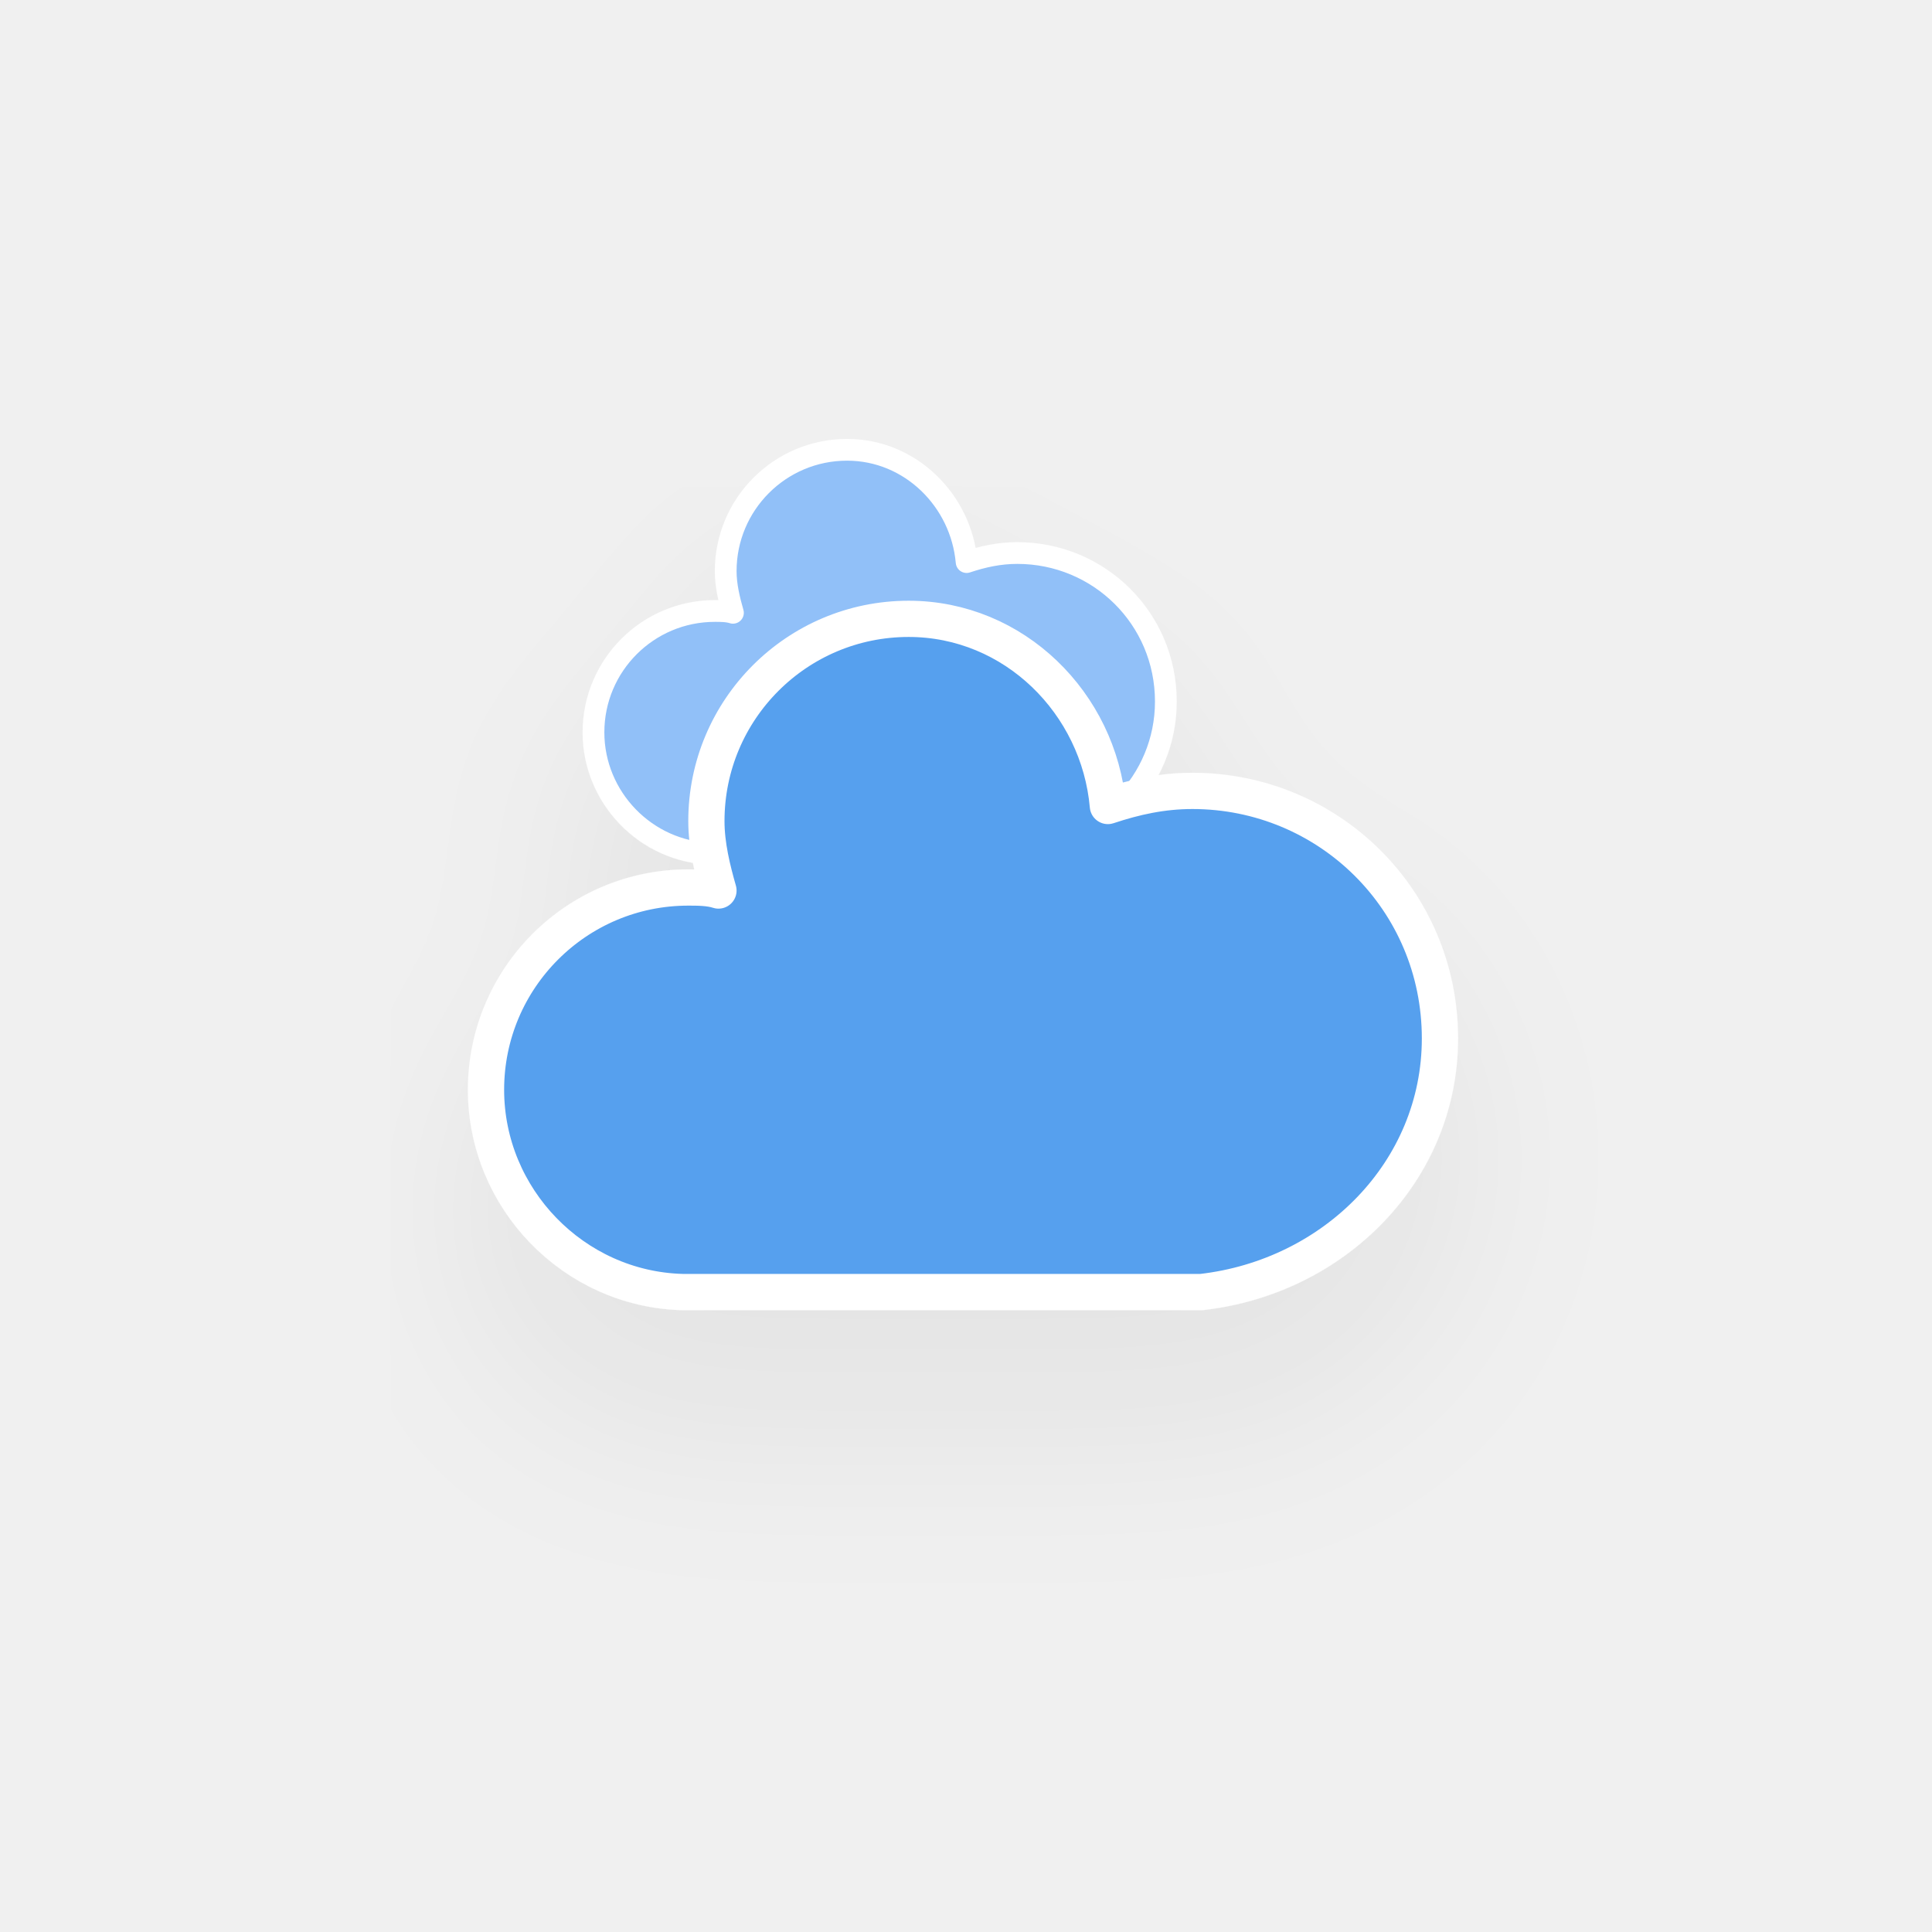
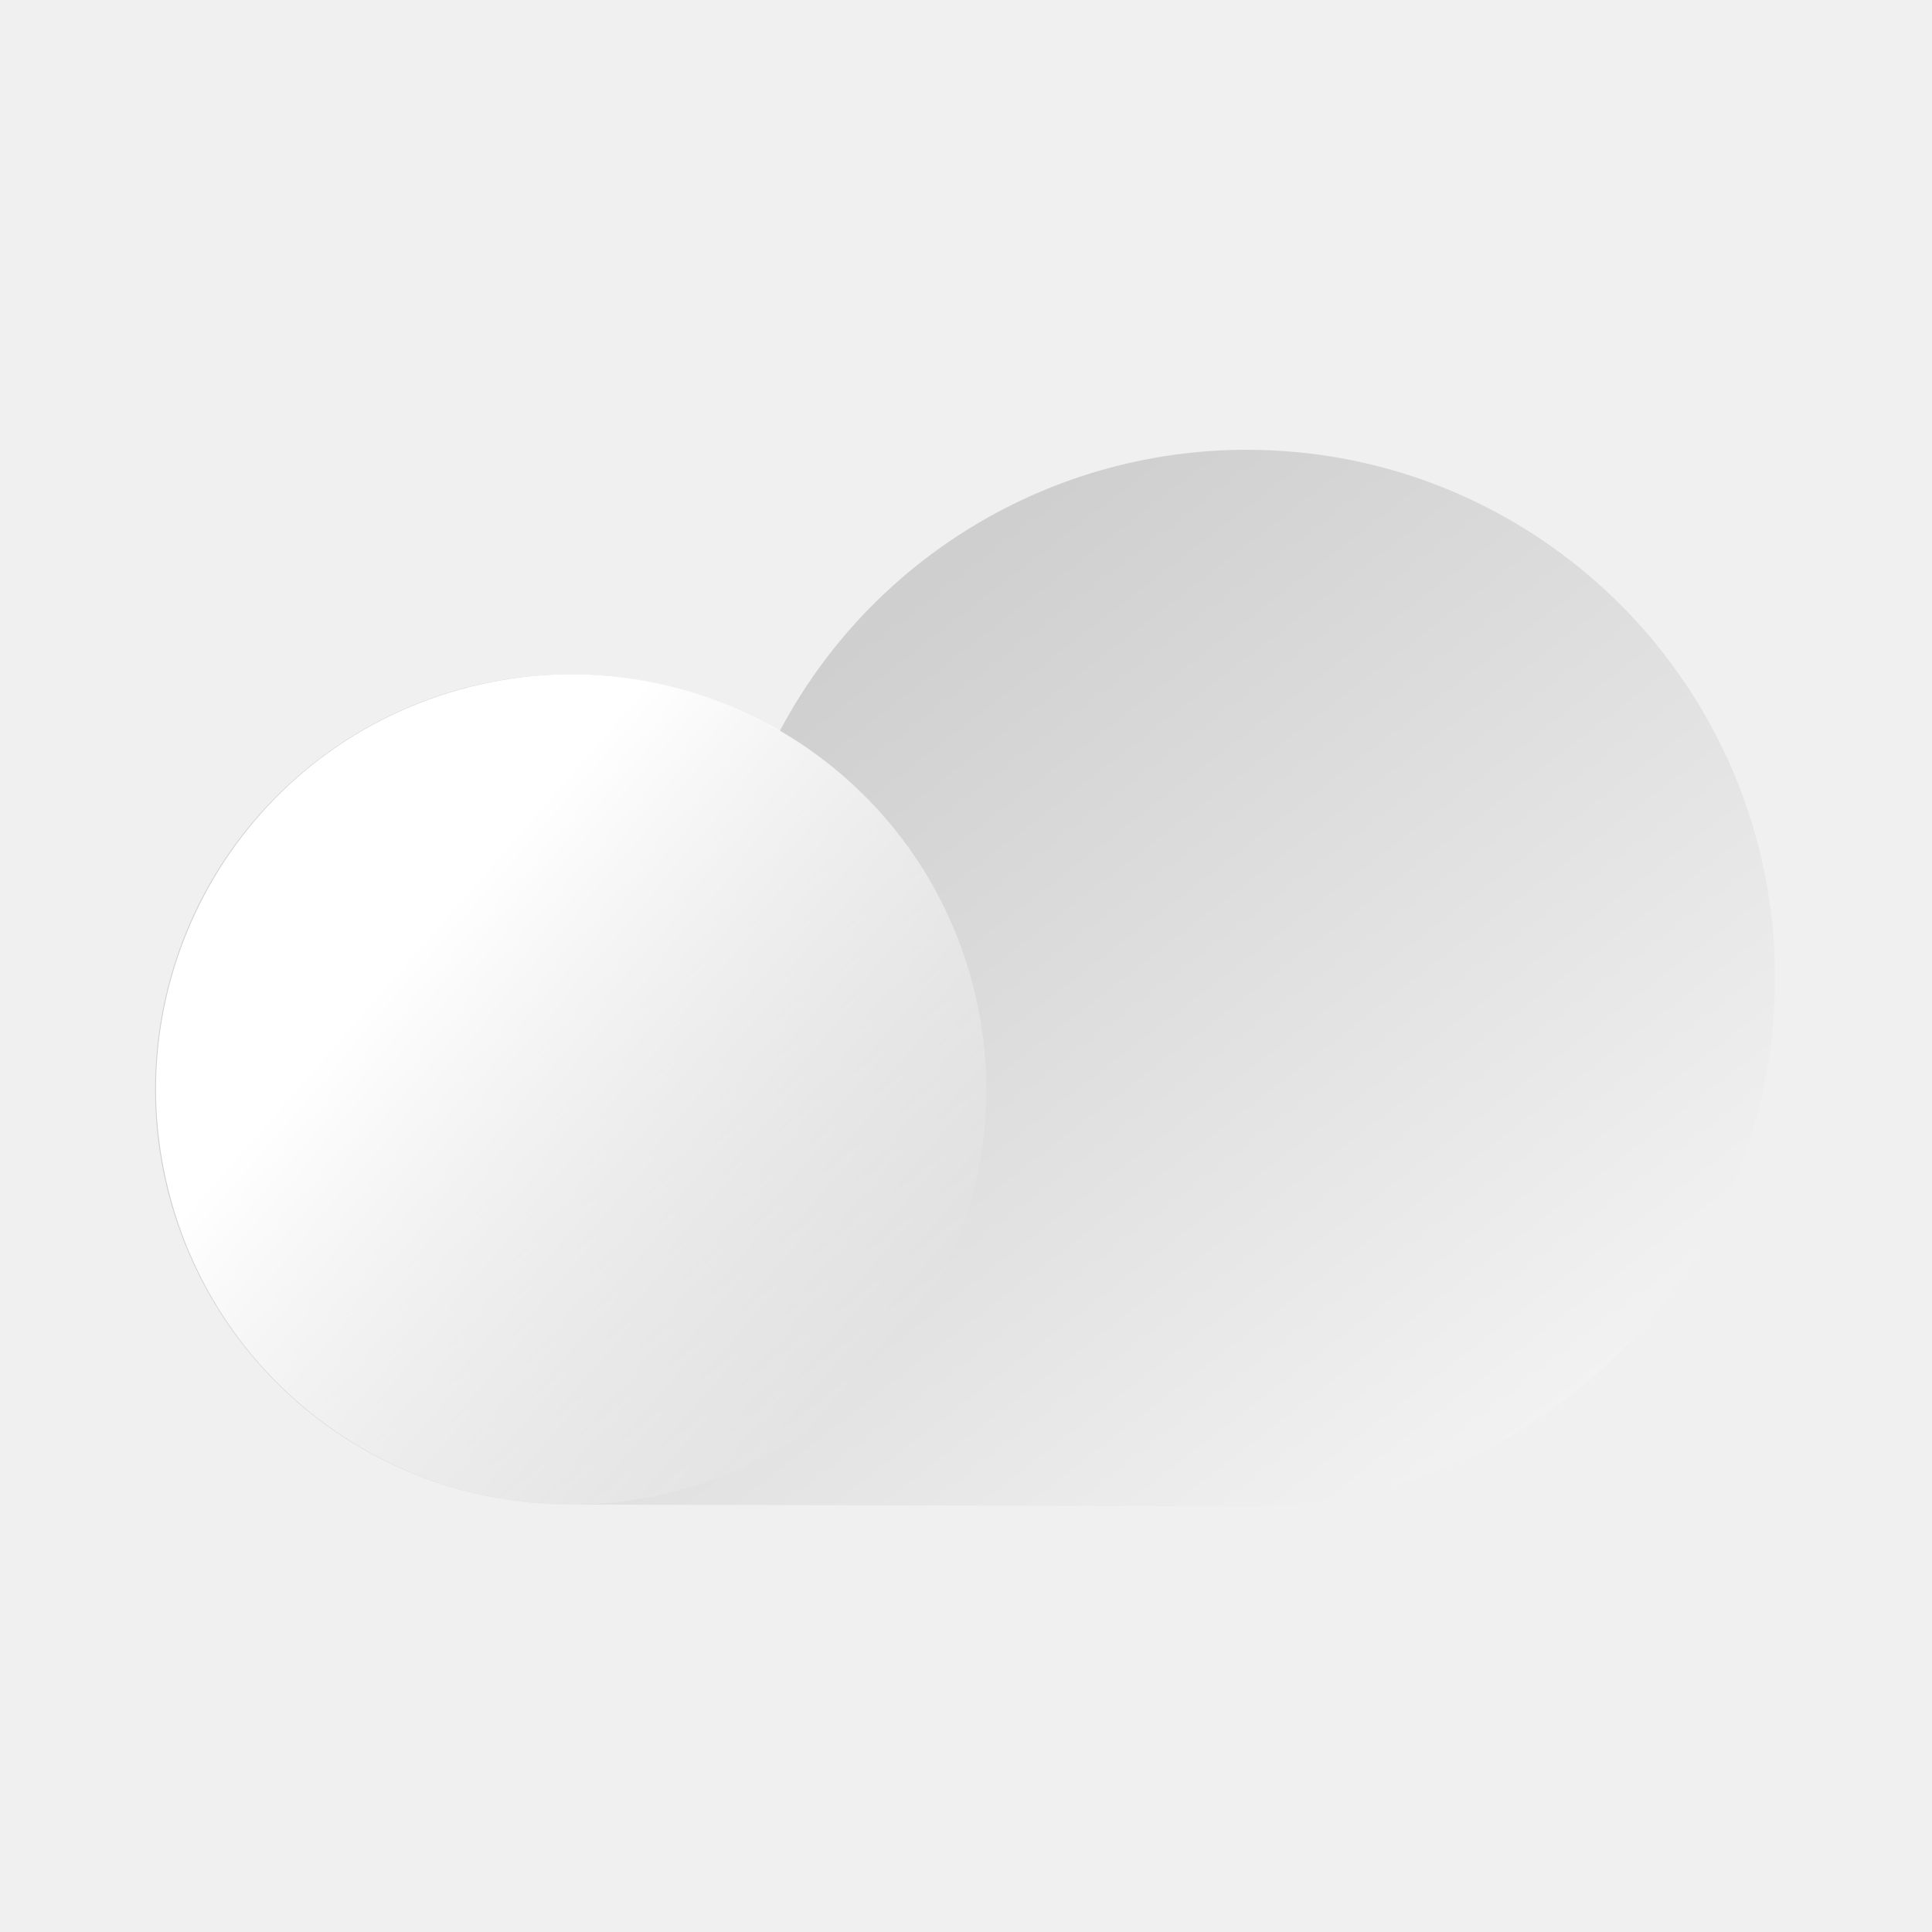
- <svg xmlns="http://www.w3.org/2000/svg" version="1.1" width="64" height="64" viewbox="0 0 64 64">
-   <defs>
-     <filter id="blur" width="200%" height="200%">
-       <feGaussianBlur in="SourceAlpha" stdDeviation="3" />
-       <feOffset dx="0" dy="4" result="offsetblur" />
-       <feComponentTransfer>
-         <feFuncA type="linear" slope="0.05" />
-       </feComponentTransfer>
-       <feMerge>
-         <feMergeNode />
-         <feMergeNode in="SourceGraphic" />
-       </feMerge>
-     </filter>
-     <style type="text/css">
- /*
- ** CLOUDS
- */
- @keyframes am-weather-cloud-1 {
-   0% {
-     -webkit-transform: translate(-5px,0px);
-        -moz-transform: translate(-5px,0px);
-         -ms-transform: translate(-5px,0px);
-             transform: translate(-5px,0px);
-   }
- 
-   50% {
-     -webkit-transform: translate(10px,0px);
-        -moz-transform: translate(10px,0px);
-         -ms-transform: translate(10px,0px);
-             transform: translate(10px,0px);
-   }
- 
-   100% {
-     -webkit-transform: translate(-5px,0px);
-        -moz-transform: translate(-5px,0px);
-         -ms-transform: translate(-5px,0px);
-             transform: translate(-5px,0px);
-   }
- }
- 
- .am-weather-cloud-1 {
-   -webkit-animation-name: am-weather-cloud-1;
-      -moz-animation-name: am-weather-cloud-1;
-           animation-name: am-weather-cloud-1;
-   -webkit-animation-duration: 7s;
-      -moz-animation-duration: 7s;
-           animation-duration: 7s;
-   -webkit-animation-timing-function: linear;
-      -moz-animation-timing-function: linear;
-           animation-timing-function: linear;
-   -webkit-animation-iteration-count: infinite;
-      -moz-animation-iteration-count: infinite;
-           animation-iteration-count: infinite;
- }
- 
- @keyframes am-weather-cloud-2 {
-   0% {
-     -webkit-transform: translate(0px,0px);
-        -moz-transform: translate(0px,0px);
-         -ms-transform: translate(0px,0px);
-             transform: translate(0px,0px);
-   }
- 
-   50% {
-     -webkit-transform: translate(2px,0px);
-        -moz-transform: translate(2px,0px);
-         -ms-transform: translate(2px,0px);
-             transform: translate(2px,0px);
-   }
- 
-   100% {
-     -webkit-transform: translate(0px,0px);
-        -moz-transform: translate(0px,0px);
-         -ms-transform: translate(0px,0px);
-             transform: translate(0px,0px);
-   }
- }
- 
- .am-weather-cloud-2 {
-   -webkit-animation-name: am-weather-cloud-2;
-      -moz-animation-name: am-weather-cloud-2;
-           animation-name: am-weather-cloud-2;
-   -webkit-animation-duration: 3s;
-      -moz-animation-duration: 3s;
-           animation-duration: 3s;
-   -webkit-animation-timing-function: linear;
-      -moz-animation-timing-function: linear;
-           animation-timing-function: linear;
-   -webkit-animation-iteration-count: infinite;
-      -moz-animation-iteration-count: infinite;
-           animation-iteration-count: infinite;
- }
- 
- /*
- ** SUN
- */
- @keyframes am-weather-sun {
-   0% {
-     -webkit-transform: rotate(0deg);
-        -moz-transform: rotate(0deg);
-         -ms-transform: rotate(0deg);
-             transform: rotate(0deg);
-   }
- 
-   100% {
-     -webkit-transform: rotate(360deg);
-        -moz-transform: rotate(360deg);
-         -ms-transform: rotate(360deg);
-             transform: rotate(360deg);
-   }
- }
- 
- .am-weather-sun {
-   -webkit-animation-name: am-weather-sun;
-      -moz-animation-name: am-weather-sun;
-       -ms-animation-name: am-weather-sun;
-           animation-name: am-weather-sun;
-   -webkit-animation-duration: 9s;
-      -moz-animation-duration: 9s;
-       -ms-animation-duration: 9s;
-           animation-duration: 9s;
-   -webkit-animation-timing-function: linear;
-      -moz-animation-timing-function: linear;
-       -ms-animation-timing-function: linear;
-           animation-timing-function: linear;
-   -webkit-animation-iteration-count: infinite;
-      -moz-animation-iteration-count: infinite;
-       -ms-animation-iteration-count: infinite;
-           animation-iteration-count: infinite;
- }
- 
- @keyframes am-weather-sun-shiny {
-   0% {
-     stroke-dasharray: 3px 10px;
-     stroke-dashoffset: 0px;
-   }
- 
-   50% {
-     stroke-dasharray: 0.1px 10px;
-     stroke-dashoffset: -1px;
-   }
- 
-   100% {
-     stroke-dasharray: 3px 10px;
-     stroke-dashoffset: 0px;
-   }
- }
- 
- .am-weather-sun-shiny line {
-   -webkit-animation-name: am-weather-sun-shiny;
-      -moz-animation-name: am-weather-sun-shiny;
-       -ms-animation-name: am-weather-sun-shiny;
-           animation-name: am-weather-sun-shiny;
-   -webkit-animation-duration: 2s;
-      -moz-animation-duration: 2s;
-       -ms-animation-duration: 2s;
-           animation-duration: 2s;
-   -webkit-animation-timing-function: linear;
-      -moz-animation-timing-function: linear;
-       -ms-animation-timing-function: linear;
-           animation-timing-function: linear;
-   -webkit-animation-iteration-count: infinite;
-      -moz-animation-iteration-count: infinite;
-       -ms-animation-iteration-count: infinite;
-           animation-iteration-count: infinite;
- }
- 
- 
- 
- 
- /*
- ** MOON
- */
- @keyframes am-weather-moon {
-   0% {
-     -webkit-transform: rotate(0deg);
-        -moz-transform: rotate(0deg);
-         -ms-transform: rotate(0deg);
-             transform: rotate(0deg);
-   }
- 
-   50% {
-     -webkit-transform: rotate(15deg);
-        -moz-transform: rotate(15deg);
-         -ms-transform: rotate(15deg);
-             transform: rotate(15deg);
-   }
- 
-   100% {
-     -webkit-transform: rotate(0deg);
-        -moz-transform: rotate(0deg);
-         -ms-transform: rotate(0deg);
-             transform: rotate(0deg);
-   }
- }
- 
- .am-weather-moon {
-   -webkit-animation-name: am-weather-moon;
-      -moz-animation-name: am-weather-moon;
-       -ms-animation-name: am-weather-moon;
-           animation-name: am-weather-moon;
-   -webkit-animation-duration: 6s;
-      -moz-animation-duration: 6s;
-       -ms-animation-duration: 6s;
-           animation-duration: 6s;
-   -webkit-animation-timing-function: linear;
-      -moz-animation-timing-function: linear;
-       -ms-animation-timing-function: linear;
-           animation-timing-function: linear;
-   -webkit-animation-iteration-count: infinite;
-      -moz-animation-iteration-count: infinite;
-       -ms-animation-iteration-count: infinite;
-           animation-iteration-count: infinite;
-   -webkit-transform-origin: 12.5px 15.15px 0; /* TODO FF CENTER ISSUE */
-      -moz-transform-origin: 12.5px 15.15px 0; /* TODO FF CENTER ISSUE */
-       -ms-transform-origin: 12.5px 15.15px 0; /* TODO FF CENTER ISSUE */
-           transform-origin: 12.5px 15.15px 0; /* TODO FF CENTER ISSUE */
- }
- 
- @keyframes am-weather-moon-star-1 {
-   0% {
-     opacity: 0;
-   }
- 
-   100% {
-     opacity: 1;
-   }
- }
- 
- .am-weather-moon-star-1 {
-   -webkit-animation-name: am-weather-moon-star-1;
-      -moz-animation-name: am-weather-moon-star-1;
-       -ms-animation-name: am-weather-moon-star-1;
-           animation-name: am-weather-moon-star-1;
-   -webkit-animation-delay: 3s;
-      -moz-animation-delay: 3s;
-       -ms-animation-delay: 3s;
-           animation-delay: 3s;
-   -webkit-animation-duration: 5s;
-      -moz-animation-duration: 5s;
-       -ms-animation-duration: 5s;
-           animation-duration: 5s;
-   -webkit-animation-timing-function: linear;
-      -moz-animation-timing-function: linear;
-       -ms-animation-timing-function: linear;
-           animation-timing-function: linear;
-   -webkit-animation-iteration-count: 1;
-      -moz-animation-iteration-count: 1;
-       -ms-animation-iteration-count: 1;
-           animation-iteration-count: 1;
- }
- 
- @keyframes am-weather-moon-star-2 {
-   0% {
-     opacity: 0;
-   }
- 
-   100% {
-     opacity: 1;
-   }
- }
- 
- .am-weather-moon-star-2 {
-   -webkit-animation-name: am-weather-moon-star-2;
-      -moz-animation-name: am-weather-moon-star-2;
-       -ms-animation-name: am-weather-moon-star-2;
-           animation-name: am-weather-moon-star-2;
-   -webkit-animation-delay: 5s;
-      -moz-animation-delay: 5s;
-       -ms-animation-delay: 5s;
-           animation-delay: 5s;
-   -webkit-animation-duration: 4s;
-      -moz-animation-duration: 4s;
-       -ms-animation-duration: 4s;
-           animation-duration: 4s;
-   -webkit-animation-timing-function: linear;
-      -moz-animation-timing-function: linear;
-       -ms-animation-timing-function: linear;
-           animation-timing-function: linear;
-   -webkit-animation-iteration-count: 1;
-      -moz-animation-iteration-count: 1;
-       -ms-animation-iteration-count: 1;
-           animation-iteration-count: 1;
- }
- 
- /*
- ** RAIN
- */
- @keyframes am-weather-rain {
-   0% {
-     stroke-dashoffset: 0;
-   }
- 
-   100% {
-     stroke-dashoffset: -100;
-   }
- }
- 
- .am-weather-rain-1 {
-   -webkit-animation-name: am-weather-rain;
-      -moz-animation-name: am-weather-rain;
-       -ms-animation-name: am-weather-rain;
-           animation-name: am-weather-rain;
-   -webkit-animation-duration: 8s;
-      -moz-animation-duration: 8s;
-       -ms-animation-duration: 8s;
-           animation-duration: 8s;
-   -webkit-animation-timing-function: linear;
-      -moz-animation-timing-function: linear;
-       -ms-animation-timing-function: linear;
-           animation-timing-function: linear;
-   -webkit-animation-iteration-count: infinite;
-      -moz-animation-iteration-count: infinite;
-       -ms-animation-iteration-count: infinite;
-           animation-iteration-count: infinite;
- }
- 
- .am-weather-rain-2 {
-   -webkit-animation-name: am-weather-rain;
-      -moz-animation-name: am-weather-rain;
-       -ms-animation-name: am-weather-rain;
-           animation-name: am-weather-rain;
-   -webkit-animation-delay: 0.25s;
-      -moz-animation-delay: 0.25s;
-       -ms-animation-delay: 0.25s;
-           animation-delay: 0.25s;
-   -webkit-animation-duration: 8s;
-      -moz-animation-duration: 8s;
-       -ms-animation-duration: 8s;
-           animation-duration: 8s;
-   -webkit-animation-timing-function: linear;
-      -moz-animation-timing-function: linear;
-       -ms-animation-timing-function: linear;
-           animation-timing-function: linear;
-   -webkit-animation-iteration-count: infinite;
-      -moz-animation-iteration-count: infinite;
-       -ms-animation-iteration-count: infinite;
-           animation-iteration-count: infinite;
- }
- 
- 
- /*
- ** SNOW
- */
- @keyframes am-weather-snow {
-   0% {
-     -webkit-transform: translateX(0) translateY(0);
-        -moz-transform: translateX(0) translateY(0);
-         -ms-transform: translateX(0) translateY(0);
-             transform: translateX(0) translateY(0);
-   }
- 
-   33.33% {
-     -webkit-transform: translateX(-1.2px) translateY(2px);
-        -moz-transform: translateX(-1.2px) translateY(2px);
-         -ms-transform: translateX(-1.2px) translateY(2px);
-             transform: translateX(-1.2px) translateY(2px);
-   }
- 
-   66.66% {
-     -webkit-transform: translateX(1.4px) translateY(4px);
-        -moz-transform: translateX(1.4px) translateY(4px);
-         -ms-transform: translateX(1.4px) translateY(4px);
-             transform: translateX(1.4px) translateY(4px);
-     opacity: 1;
-   }
- 
-   100% {
-     -webkit-transform: translateX(-1.6px) translateY(6px);
-        -moz-transform: translateX(-1.6px) translateY(6px);
-         -ms-transform: translateX(-1.6px) translateY(6px);
-             transform: translateX(-1.6px) translateY(6px);
-     opacity: 0;
-   }
- }
- 
- @keyframes am-weather-snow-reverse {
-   0% {
-     -webkit-transform: translateX(0) translateY(0);
-        -moz-transform: translateX(0) translateY(0);
-         -ms-transform: translateX(0) translateY(0);
-             transform: translateX(0) translateY(0);
-   }
- 
-   33.33% {
-     -webkit-transform: translateX(1.2px) translateY(2px);
-        -moz-transform: translateX(1.2px) translateY(2px);
-         -ms-transform: translateX(1.2px) translateY(2px);
-             transform: translateX(1.2px) translateY(2px);
-   }
- 
-   66.66% {
-     -webkit-transform: translateX(-1.4px) translateY(4px);
-        -moz-transform: translateX(-1.4px) translateY(4px);
-         -ms-transform: translateX(-1.4px) translateY(4px);
-             transform: translateX(-1.4px) translateY(4px);
-     opacity: 1;
-   }
- 
-   100% {
-     -webkit-transform: translateX(1.6px) translateY(6px);
-        -moz-transform: translateX(1.6px) translateY(6px);
-         -ms-transform: translateX(1.6px) translateY(6px);
-             transform: translateX(1.6px) translateY(6px);
-     opacity: 0;
-   }
- }
- 
- .am-weather-snow-1 {
-   -webkit-animation-name: am-weather-snow;
-      -moz-animation-name: am-weather-snow;
-       -ms-animation-name: am-weather-snow;
-           animation-name: am-weather-snow;
-   -webkit-animation-duration: 2s;
-      -moz-animation-duration: 2s;
-       -ms-animation-duration: 2s;
-           animation-duration: 2s;
-   -webkit-animation-timing-function: linear;
-      -moz-animation-timing-function: linear;
-       -ms-animation-timing-function: linear;
-           animation-timing-function: linear;
-   -webkit-animation-iteration-count: infinite;
-      -moz-animation-iteration-count: infinite;
-       -ms-animation-iteration-count: infinite;
-           animation-iteration-count: infinite;
- }
- 
- .am-weather-snow-2 {
-   -webkit-animation-name: am-weather-snow;
-      -moz-animation-name: am-weather-snow;
-       -ms-animation-name: am-weather-snow;
-           animation-name: am-weather-snow;
-   -webkit-animation-delay: 1.2s;
-      -moz-animation-delay: 1.2s;
-       -ms-animation-delay: 1.2s;
-           animation-delay: 1.2s;
-   -webkit-animation-duration: 2s;
-      -moz-animation-duration: 2s;
-       -ms-animation-duration: 2s;
-           animation-duration: 2s;
-   -webkit-animation-timing-function: linear;
-      -moz-animation-timing-function: linear;
-       -ms-animation-timing-function: linear;
-           animation-timing-function: linear;
-   -webkit-animation-iteration-count: infinite;
-      -moz-animation-iteration-count: infinite;
-       -ms-animation-iteration-count: infinite;
-           animation-iteration-count: infinite;
- }
- 
- .am-weather-snow-3 {
-   -webkit-animation-name: am-weather-snow-reverse;
-      -moz-animation-name: am-weather-snow-reverse;
-       -ms-animation-name: am-weather-snow-reverse;
-           animation-name: am-weather-snow-reverse;
-   -webkit-animation-duration: 2s;
-      -moz-animation-duration: 2s;
-       -ms-animation-duration: 2s;
-           animation-duration: 2s;
-   -webkit-animation-timing-function: linear;
-      -moz-animation-timing-function: linear;
-       -ms-animation-timing-function: linear;
-           animation-timing-function: linear;
-   -webkit-animation-iteration-count: infinite;
-      -moz-animation-iteration-count: infinite;
-       -ms-animation-iteration-count: infinite;
-           animation-iteration-count: infinite;
- }
- 
- /*
- ** EASING
- */
- .am-weather-easing-ease-in-out {
-   -webkit-animation-timing-function: ease-in-out;
-      -moz-animation-timing-function: ease-in-out;
-       -ms-animation-timing-function: ease-in-out;
-           animation-timing-function: ease-in-out;
- }
- 
-         </style>
+ <svg xmlns="http://www.w3.org/2000/svg" data-name="Layer 1" id="Layer_1" viewBox="0 0 64 64" version="1.1">
+   <defs id="defs967">
+     <style id="style955">.cls-1{fill:url(#linear-gradient);}.cls-2{fill:url(#linear-gradient-2);}</style>
+     <linearGradient gradientUnits="userSpaceOnUse" id="linear-gradient" x1="45.72" x2="24.63" y1="55.39" y2="28.08" gradientTransform="translate(0,-4)">
+       <stop offset="0" stop-color="#f2f2f2" id="stop957" />
+       <stop offset="1" stop-color="#cfcfcf" id="stop959" />
+     </linearGradient>
+     <linearGradient gradientUnits="userSpaceOnUse" id="linear-gradient-2" x1="14.82" x2="26.43" y1="33.86" y2="51.51" gradientTransform="translate(-10.40939,-0.2398899)">
+       <stop offset="0.02" stop-color="#fff" id="stop962" />
+       <stop offset="1" stop-color="#fff" stop-opacity="0" id="stop964" />
+     </linearGradient>
  </defs>
-   <g filter="url(#blur)" id="cloudy">
-     <g transform="translate(20,10)">
-       <g class="am-weather-cloud-1">
-         <path d="M47.7,35.4     c0-4.6-3.7-8.2-8.2-8.2c-1,0-1.9,0.2-2.8,0.5c-0.3-3.4-3.1-6.2-6.6-6.2c-3.7,0-6.7,3-6.7,6.7c0,0.8,0.2,1.6,0.4,2.3     c-0.3-0.1-0.7-0.1-1-0.1c-3.7,0-6.7,3-6.7,6.7c0,3.6,2.9,6.6,6.5,6.7l17.2,0C44.2,43.3,47.7,39.8,47.7,35.4z" fill="#91C0F8" stroke="white" stroke-linejoin="round" stroke-width="1.2" transform="translate(-10,-8), scale(0.6)" />
-       </g>
-       <g class="am-weather-cloud-2">
-         <path d="M47.7,35.4     c0-4.6-3.7-8.2-8.2-8.2c-1,0-1.9,0.2-2.8,0.5c-0.3-3.4-3.1-6.2-6.6-6.2c-3.7,0-6.7,3-6.7,6.7c0,0.8,0.2,1.6,0.4,2.3     c-0.3-0.1-0.7-0.1-1-0.1c-3.7,0-6.7,3-6.7,6.7c0,3.6,2.9,6.6,6.5,6.7l17.2,0C44.2,43.3,47.7,39.8,47.7,35.4z" fill="#57A0EE" stroke="white" stroke-linejoin="round" stroke-width="1.2" transform="translate(-20,-11)" />
-       </g>
-     </g>
-   </g>
+   <path class="cls-1" d="M 41.3,14.9 A 17.49,17.49 0 0 0 25.83,24.22 13.75,13.75 0 1 0 18.91,49.84 L 41.3,49.9 a 17.5,17.5 0 0 0 0,-35 z" id="path971" style="fill:url(#linear-gradient)" />
+   <circle class="cls-2" cx="8.511" cy="39.85" r="13.75" transform="rotate(-15.61)" id="circle973" style="fill:url(#linear-gradient-2)" />
</svg>
